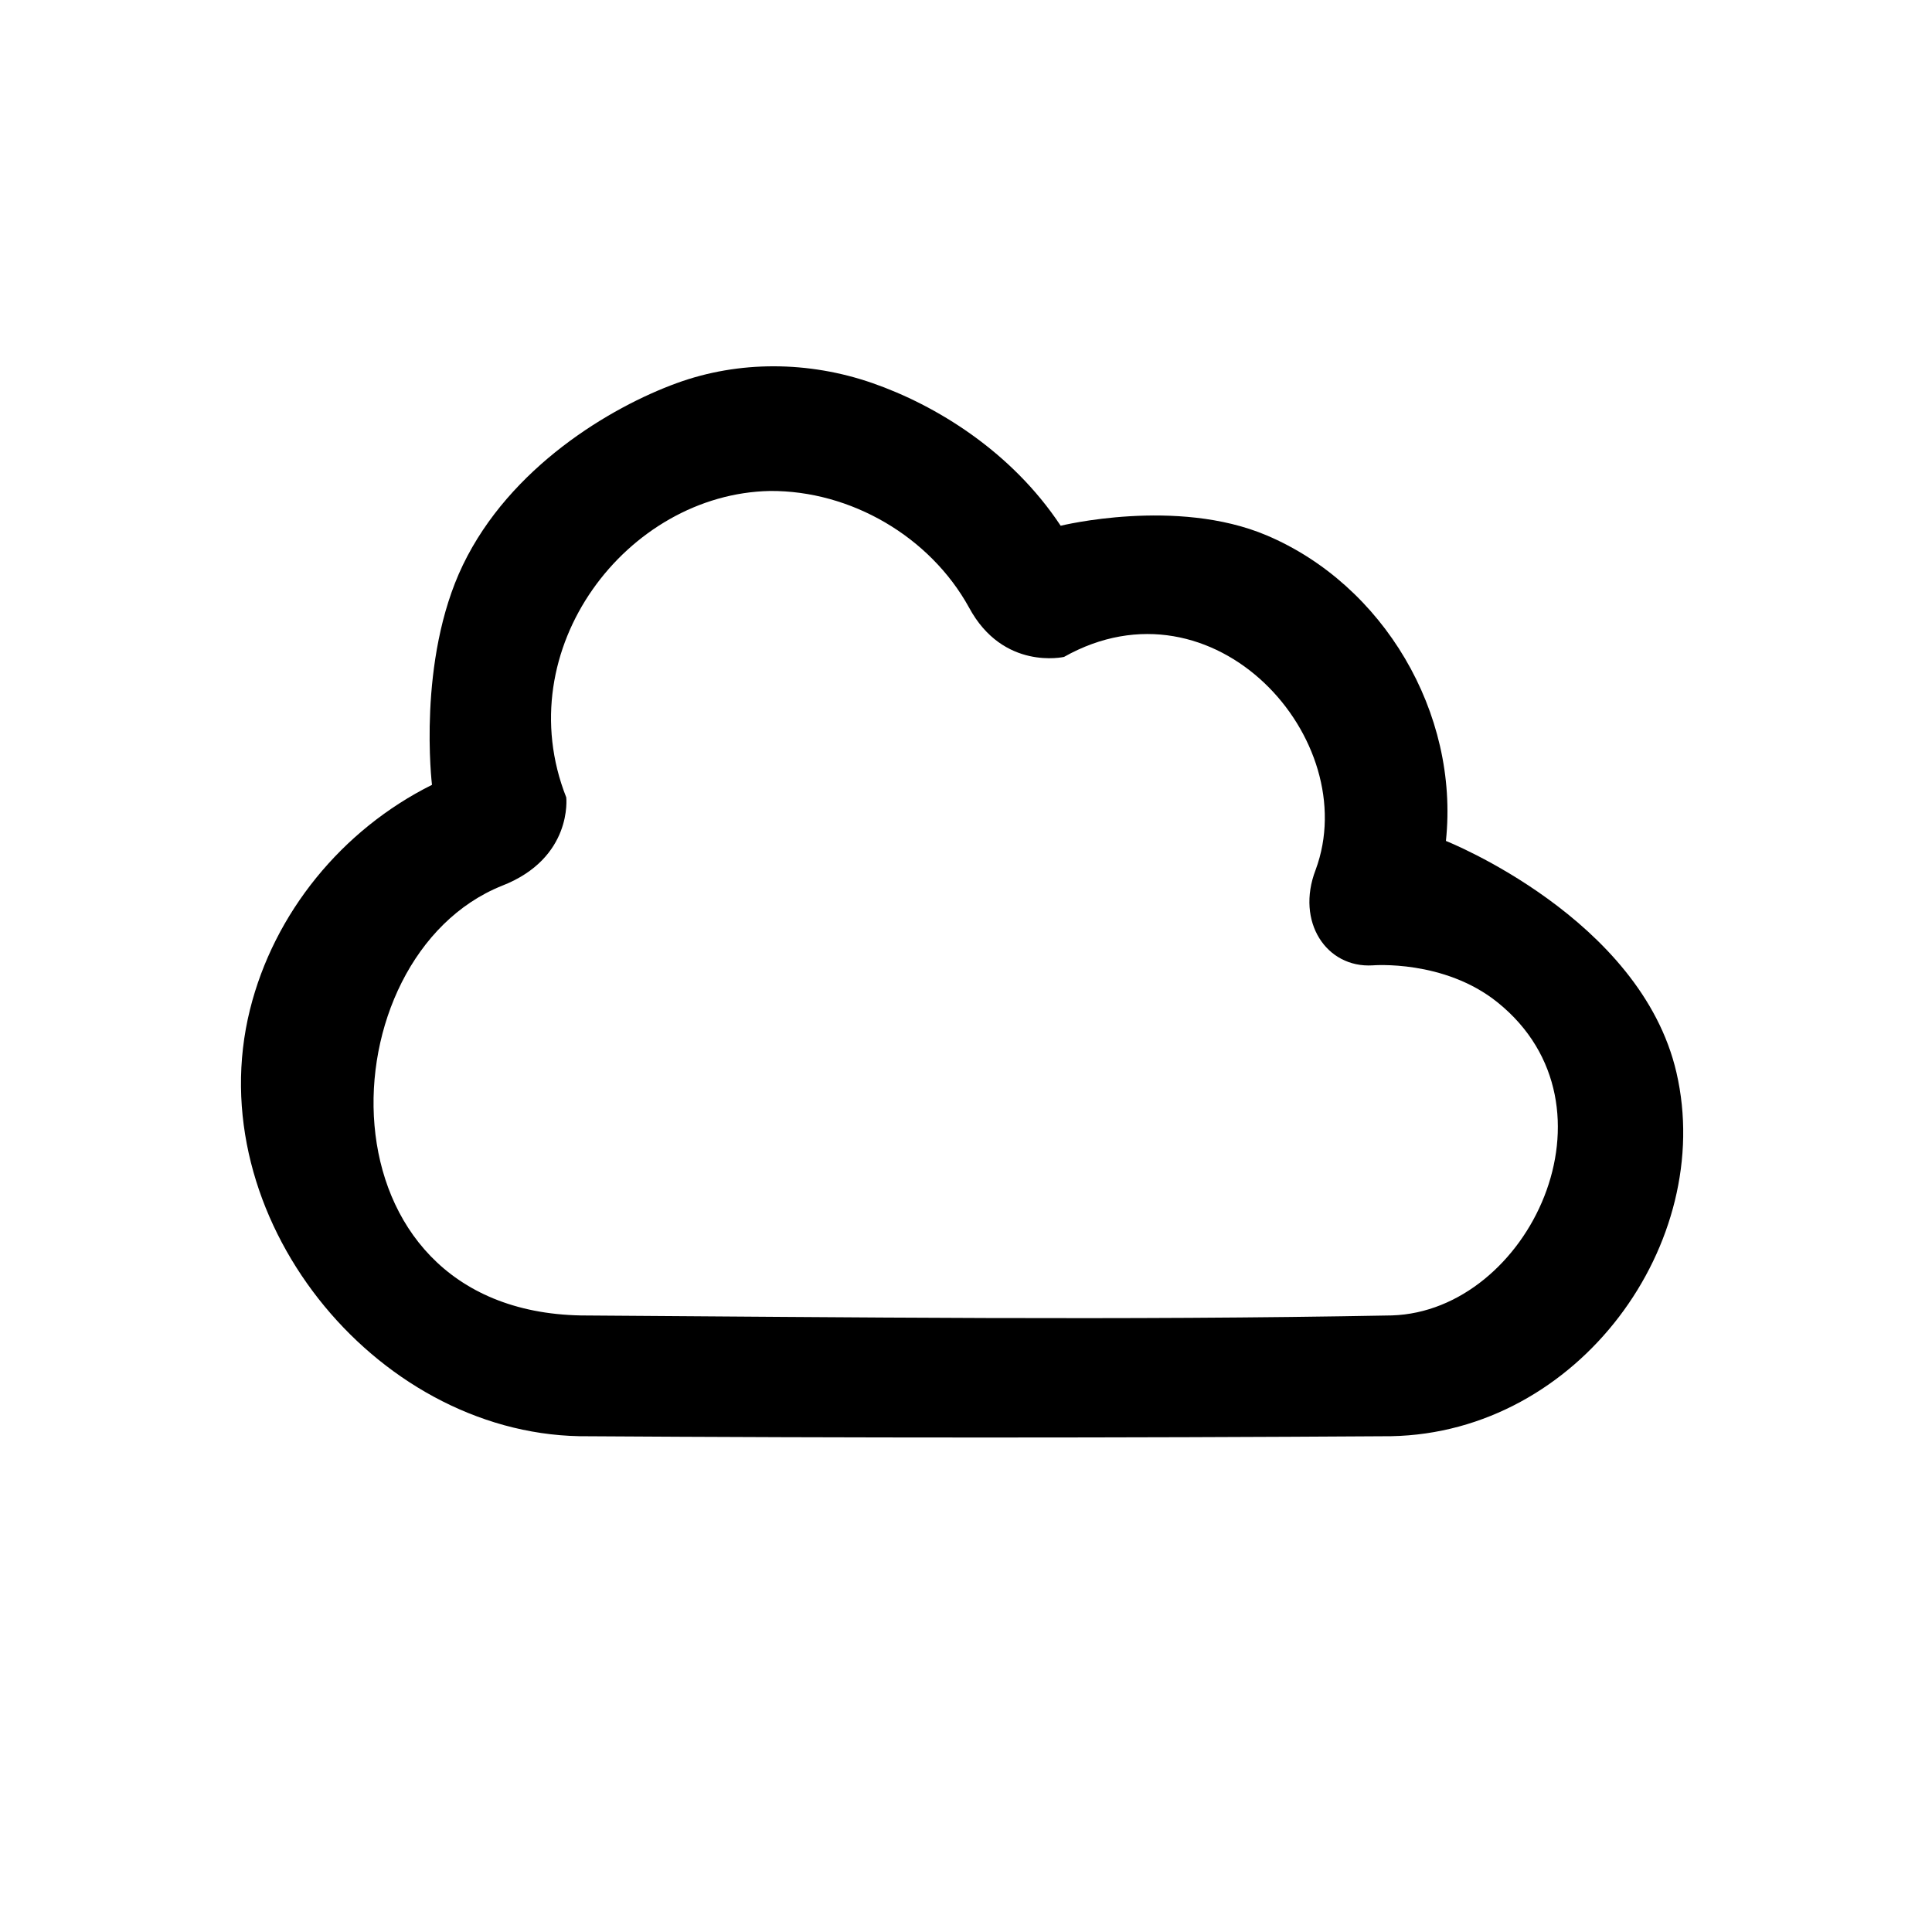
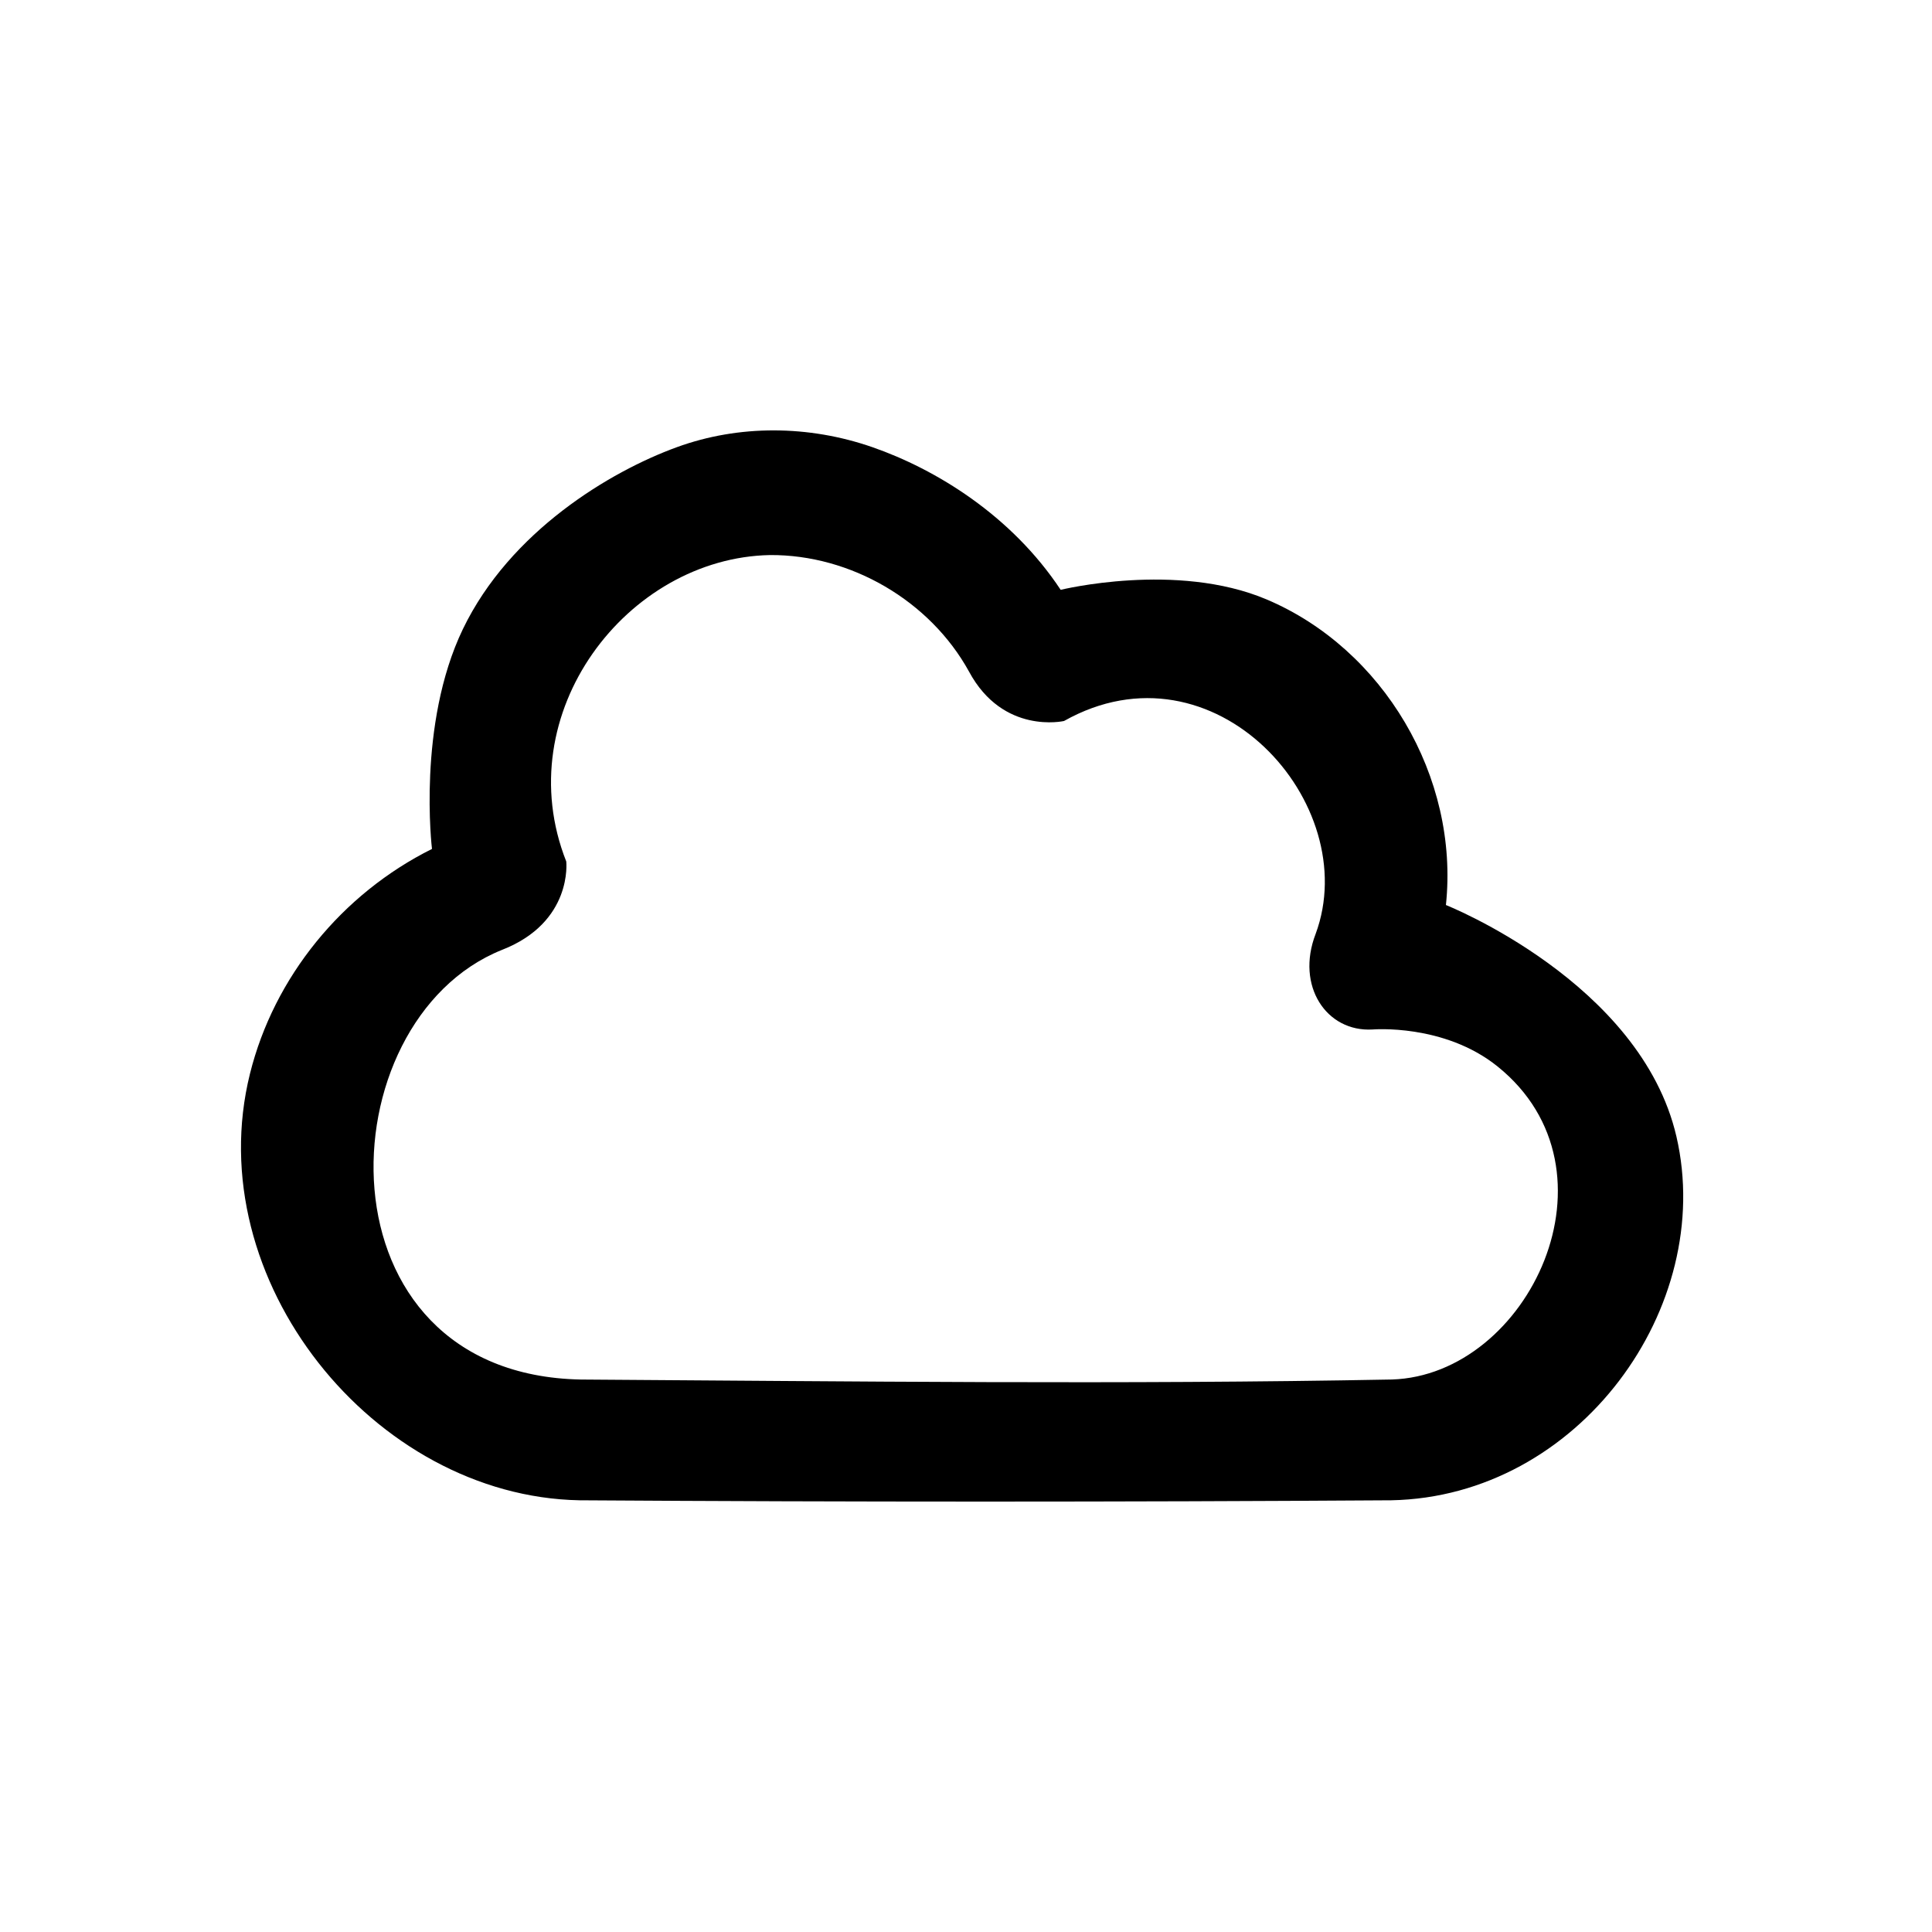
<svg xmlns="http://www.w3.org/2000/svg" width="100%" height="100%" viewBox="0 0 64 64" version="1.1" xml:space="preserve" style="fill-rule:evenodd;clip-rule:evenodd;stroke-linejoin:round;stroke-miterlimit:1.414;">
-   <path d="M22.42,12.691c2.055,-0.749 4.366,-0.736 6.482,0c2.086,0.726 4.596,2.25 6.234,4.725c0,0 3.835,-0.945 6.82,0.317c3.861,1.633 6.389,5.874 5.942,10.124c0,0 6.456,2.558 7.637,7.674c1.301,5.637 -3.228,11.927 -9.45,12.045c-8.964,0.058 -17.927,0.058 -26.891,0c-6.807,-0.129 -12.611,-7.306 -10.913,-14.133c0.796,-3.199 3.045,-5.957 6.029,-7.444c0,0 -0.5,-4.118 1.024,-7.283c1.561,-3.24 4.881,-5.222 7.086,-6.025Zm3.088,3.573c-4.734,0.091 -8.692,5.233 -6.75,10.151c0,0 0.226,2.011 -2.131,2.928c-5.874,2.358 -6.255,14.065 2.618,14.233c8.955,0.058 17.911,0.169 26.864,-0.001c4.53,-0.144 7.769,-6.932 3.501,-10.369c-1.774,-1.429 -4.142,-1.227 -4.142,-1.227c-1.527,0.091 -2.55,-1.44 -1.887,-3.162c1.6,-4.313 -3.358,-9.856 -8.334,-7.056c0,0 -2.015,0.465 -3.146,-1.635c-1.294,-2.351 -3.921,-3.879 -6.593,-3.862Z" style="fill-rule:nonzero;" />
+   <path d="M22.42,14.814c2.055,-0.749 4.366,-0.736 6.482,0c2.086,0.726 4.596,2.25 6.234,4.725c0,0 3.835,-0.945 6.82,0.317c3.861,1.633 6.389,5.874 5.942,10.124c0,0 6.456,2.558 7.637,7.674c1.301,5.637 -3.228,11.927 -9.45,12.045c-8.964,0.058 -17.927,0.058 -26.891,0c-6.807,-0.129 -12.611,-7.306 -10.913,-14.133c0.796,-3.199 3.045,-5.957 6.029,-7.444c0,0 -0.5,-4.118 1.024,-7.283c1.561,-3.239 4.881,-5.222 7.086,-6.025Zm3.088,3.573c-4.734,0.091 -8.692,5.233 -6.75,10.151c0,0 0.226,2.011 -2.131,2.929c-5.874,2.357 -6.255,14.064 2.618,14.232c8.955,0.058 17.911,0.169 26.864,-0.001c4.53,-0.143 7.769,-6.931 3.501,-10.369c-1.774,-1.429 -4.142,-1.226 -4.142,-1.226c-1.527,0.09 -2.55,-1.441 -1.887,-3.163c1.6,-4.313 -3.358,-9.856 -8.334,-7.056c0,0 -2.015,0.465 -3.146,-1.635c-1.294,-2.351 -3.921,-3.879 -6.593,-3.862Z" style="fill-rule:nonzero;" />
</svg>
